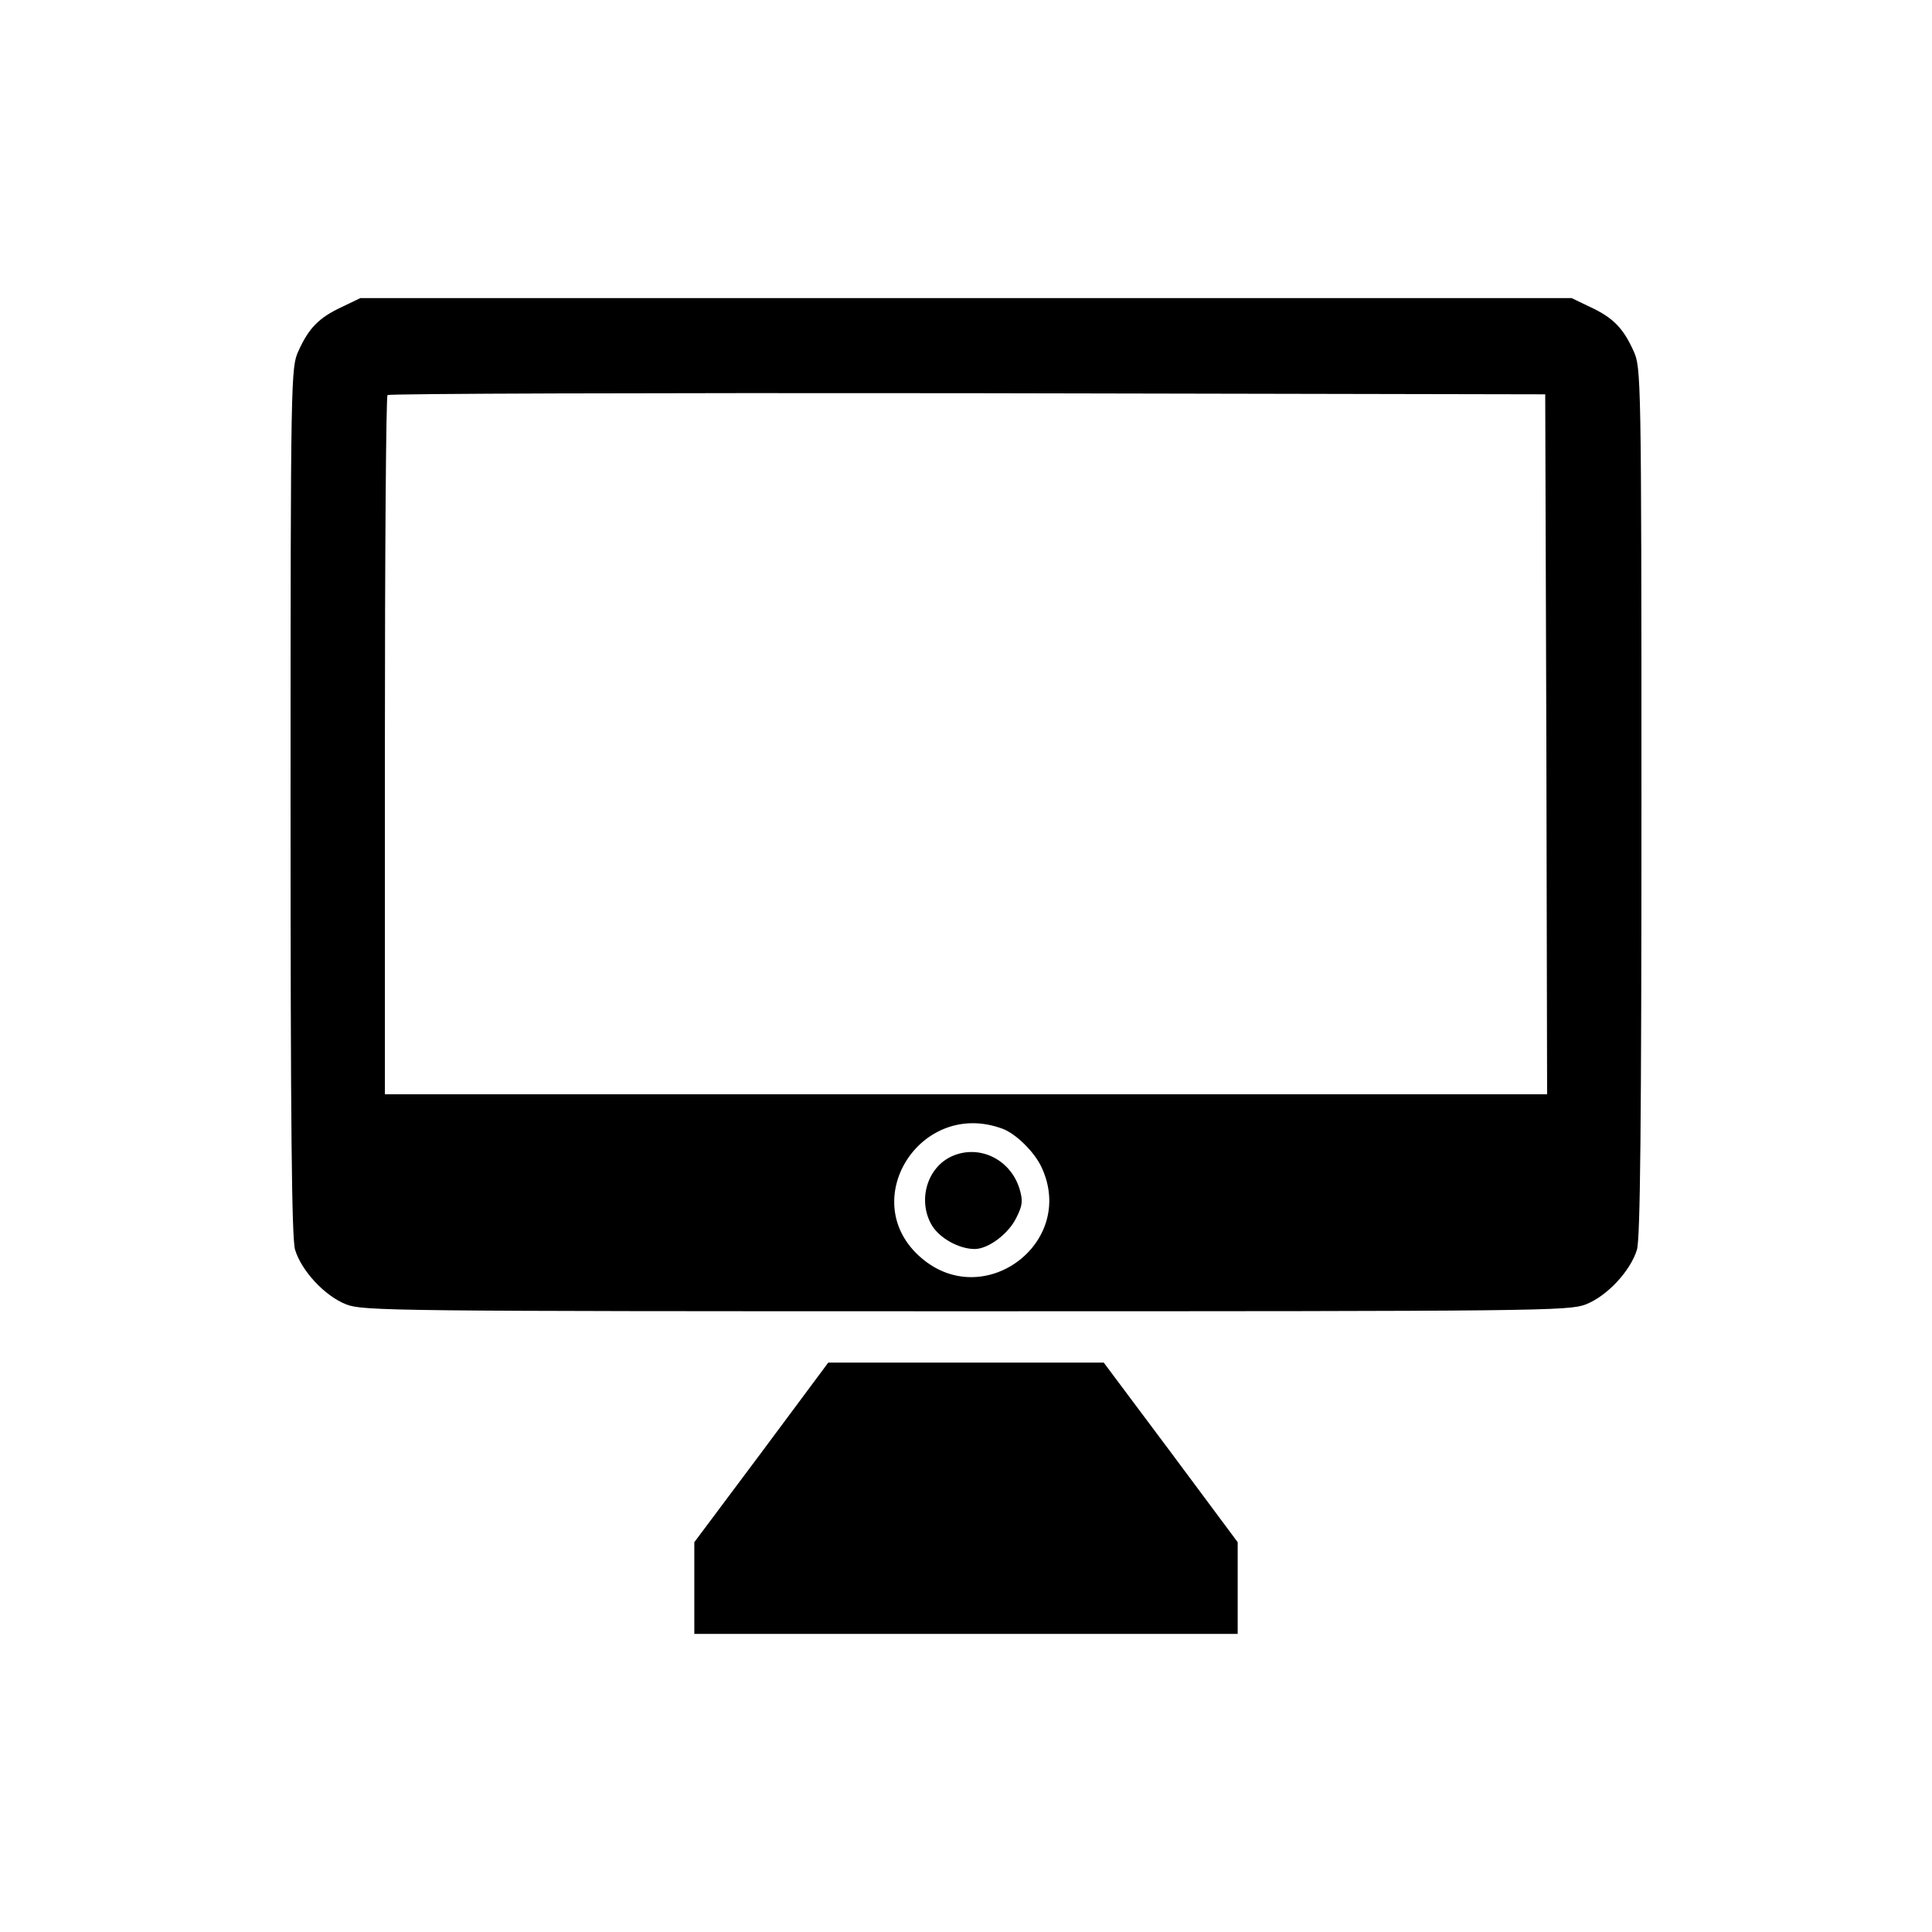
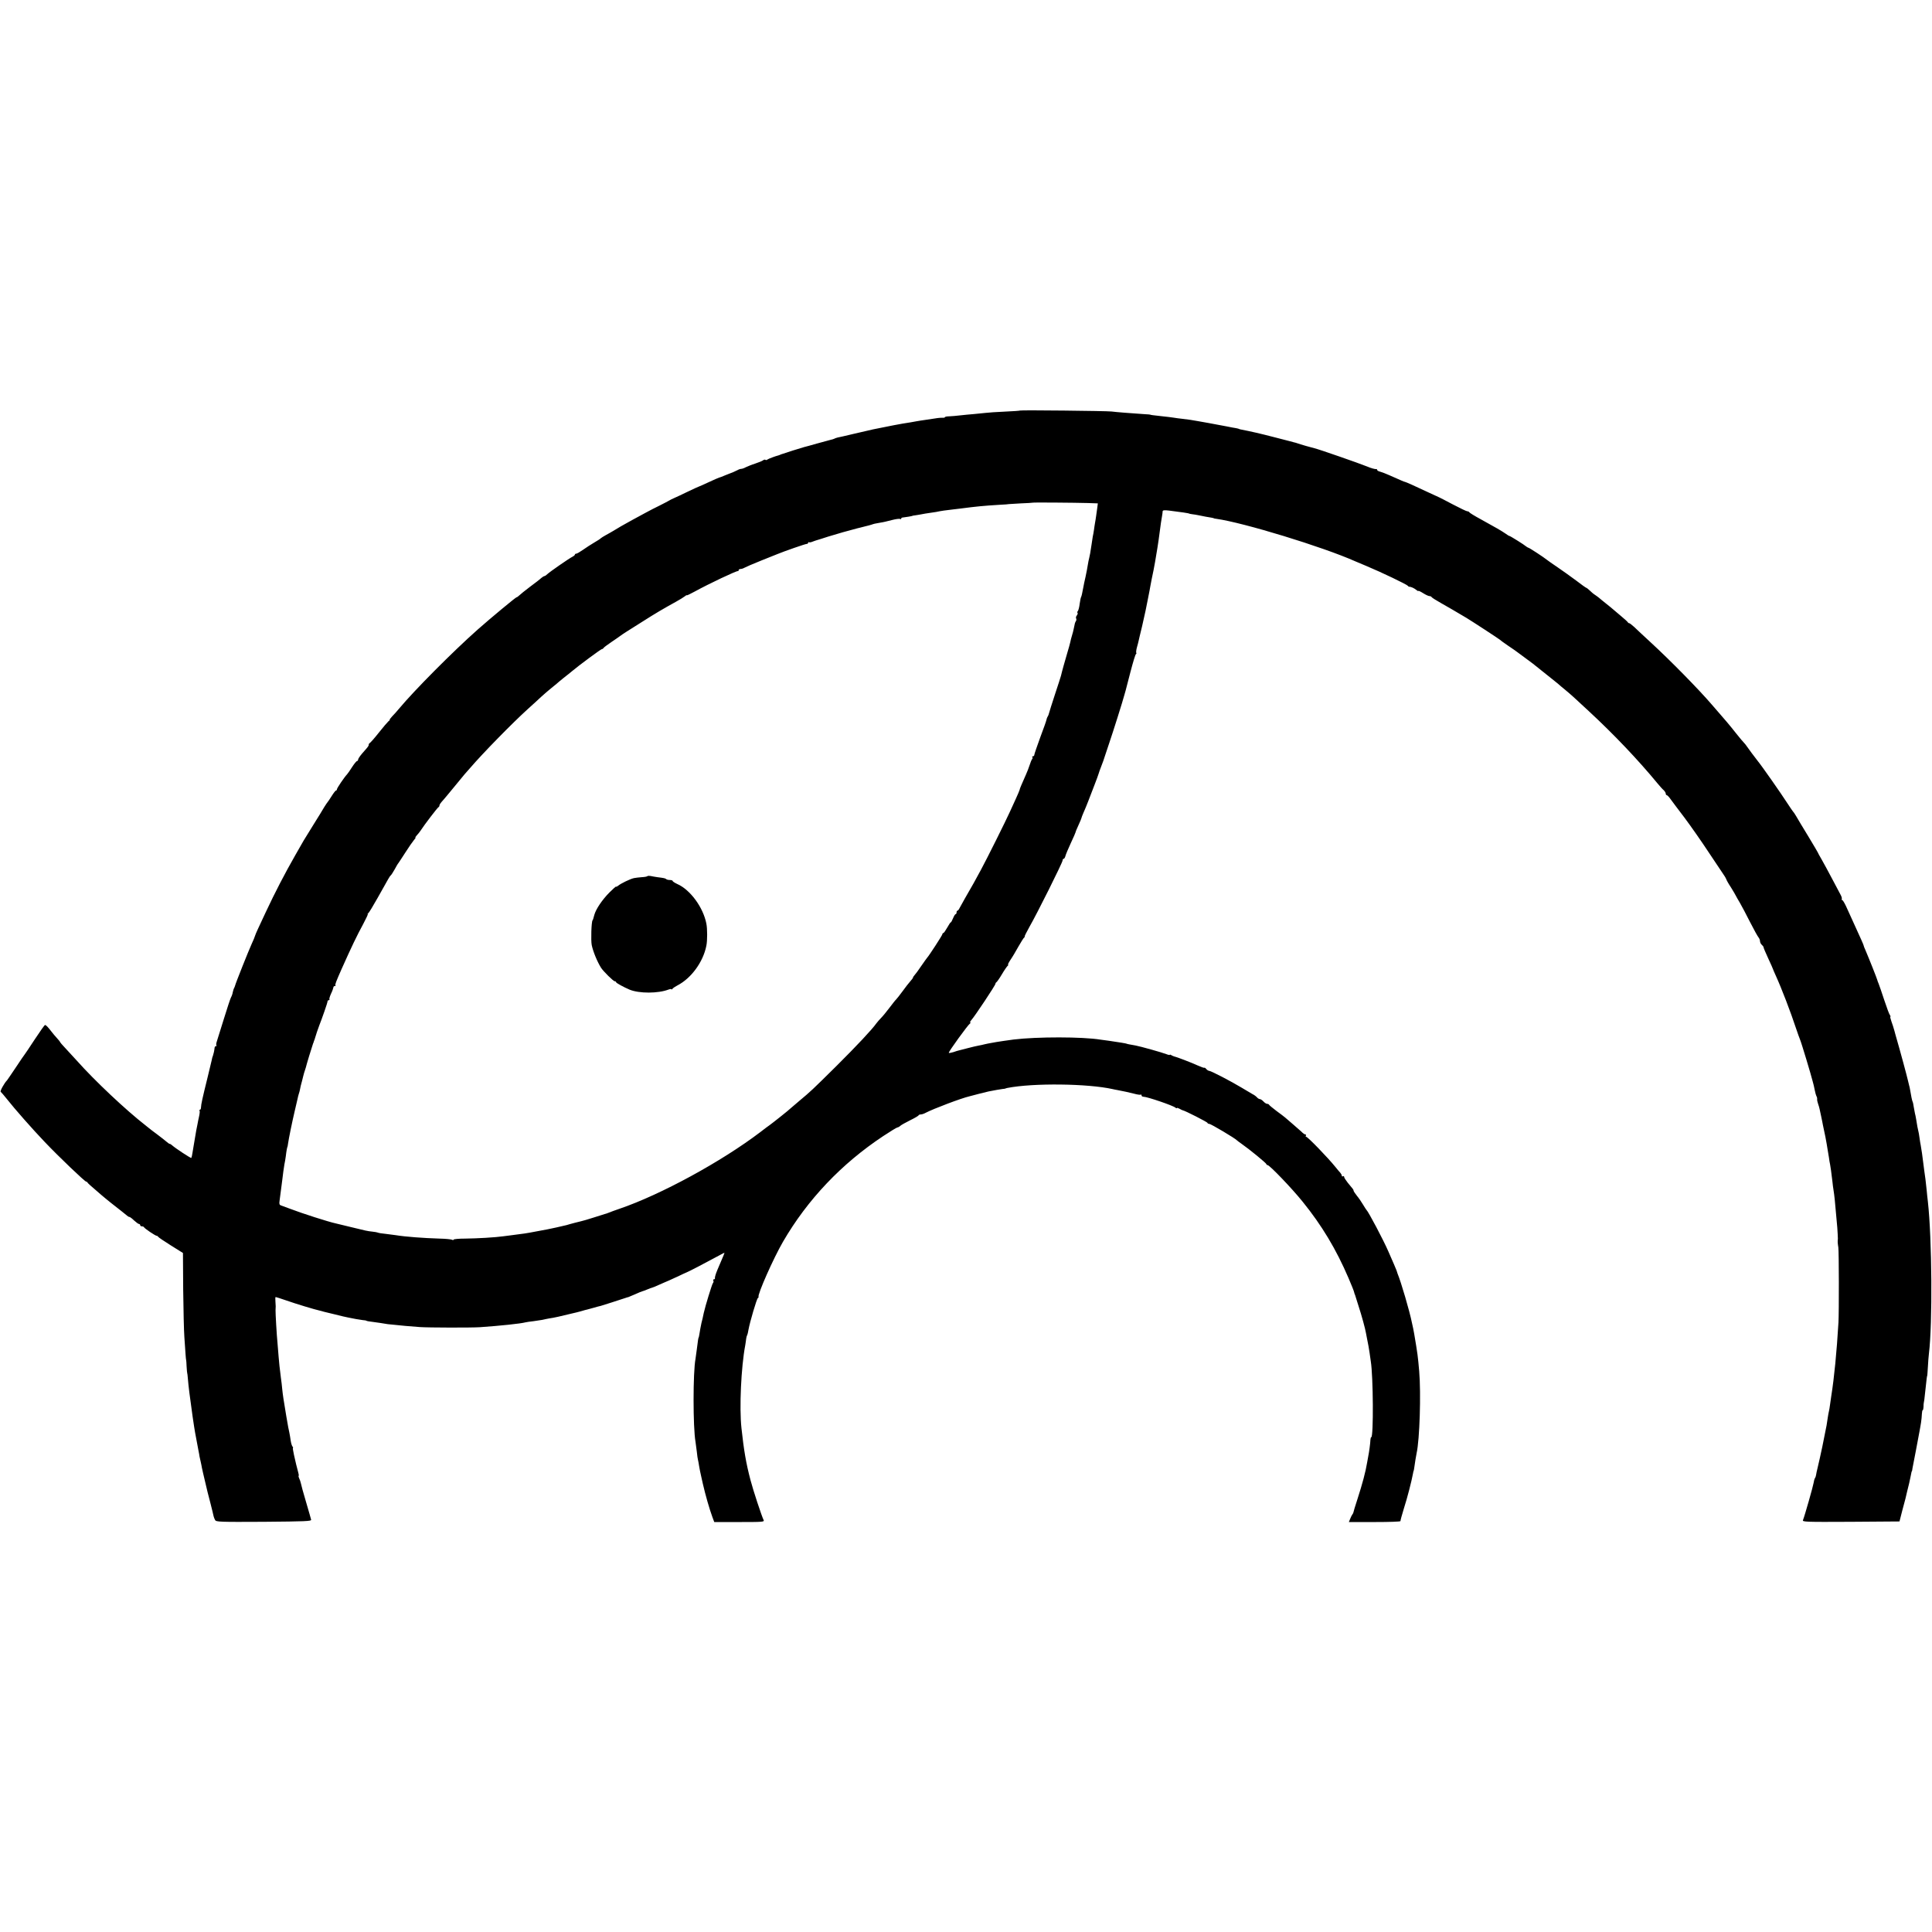
- <svg xmlns="http://www.w3.org/2000/svg" version="1.0" width="512pt" height="512pt" viewBox="0 0 512 512" preserveAspectRatio="xMidYMid meet">
-   <g transform="translate(0,512) scale(0.1,-0.1)" fill="#000000" stroke="none">
-     <path d="M905 4306 c-60 -28 -87 -56 -114 -116 -20 -44 -21 -59 -21 -1194 0 -852 3 -1159 12 -1188 17 -56 79 -123 136 -145 45 -17 122 -18 1642 -18 1520 0 1597 1 1642 18 57 22 119 89 136 145 9 29 12 336 12 1188 0 1135 -1 1150 -21 1194 -27 60 -54 88 -114 116 l-50 24 -1605 0 -1605 0 -50 -24z m3193 -1158 l2 -928 -1540 0 -1540 0 0 923 c0 508 3 927 7 930 3 4 695 6 1537 5 l1531 -3 3 -927z m-1442 -1019 c36 -13 86 -62 105 -104 91 -199 -153 -381 -319 -239 -175 149 -4 423 214 343z" />
-     <path d="M2523 2056 c-67 -30 -92 -119 -53 -184 21 -34 72 -62 113 -62 36 0 90 40 111 84 16 32 17 44 8 75 -24 79 -107 119 -179 87z" />
-     <path d="M2018 1271 l-178 -238 0 -121 0 -122 720 0 720 0 0 122 0 121 -177 238 -178 238 -365 0 -365 0 -177 -238z" />
+ <svg xmlns="http://www.w3.org/2000/svg" version="1.0" width="1640pt" height="1640pt" viewBox="0 0 1640 1640" preserveAspectRatio="xMidYMid meet">
+   <g transform="translate(0,1640) scale(0.1,-0.1)" fill="#000000" stroke="none">
+     <path d="M8658 12915 c-2 -2 -59 -6 -128 -9 -69 -3 -143 -8 -165 -11 -22 -2 -67 -7 -100 -10 -33 -2 -85 -8 -115 -11 -30 -4 -72 -7 -92 -8 -21 0 -38 -4 -38 -8 0 -3 -7 -5 -15 -4 -9 1 -39 -1 -68 -6 -29 -4 -68 -10 -87 -13 -19 -2 -51 -8 -70 -11 -19 -4 -42 -8 -50 -9 -36 -5 -99 -16 -145 -25 -27 -6 -61 -12 -75 -15 -20 -4 -51 -10 -100 -20 -20 -4 -88 -20 -160 -37 -93 -22 -110 -26 -140 -32 -11 -3 -24 -7 -28 -10 -5 -3 -19 -7 -33 -10 -13 -3 -64 -17 -114 -31 -49 -14 -99 -28 -109 -30 -20 -5 -169 -52 -196 -62 -8 -4 -17 -7 -20 -8 -28 -7 -87 -29 -96 -36 -6 -5 -14 -6 -17 -2 -4 3 -12 1 -19 -4 -7 -6 -37 -18 -67 -28 -29 -9 -65 -24 -80 -31 -14 -8 -32 -14 -39 -14 -7 0 -20 -4 -30 -10 -14 -8 -58 -27 -82 -35 -3 -1 -18 -7 -35 -14 -16 -7 -34 -14 -40 -15 -5 -1 -46 -19 -89 -39 -43 -20 -81 -37 -83 -37 -2 0 -46 -20 -96 -44 -51 -25 -103 -49 -117 -55 -14 -6 -32 -15 -40 -20 -8 -5 -44 -24 -80 -42 -36 -17 -87 -44 -115 -59 -27 -15 -81 -44 -120 -65 -70 -38 -123 -69 -160 -92 -11 -7 -38 -22 -60 -34 -22 -12 -42 -25 -45 -28 -3 -4 -27 -20 -55 -36 -27 -16 -71 -44 -96 -62 -26 -18 -51 -33 -58 -33 -6 0 -11 -3 -11 -8 0 -4 -9 -12 -19 -17 -32 -16 -194 -129 -213 -147 -10 -10 -22 -18 -26 -18 -5 0 -17 -8 -28 -17 -10 -10 -53 -43 -95 -74 -41 -31 -82 -64 -91 -73 -9 -9 -19 -16 -23 -16 -7 0 -218 -175 -330 -274 -213 -189 -537 -515 -668 -672 -17 -21 -44 -51 -59 -66 -14 -16 -24 -28 -20 -28 3 0 -1 -6 -10 -12 -8 -7 -46 -51 -83 -98 -37 -47 -72 -86 -77 -88 -4 -2 -8 -8 -8 -13 0 -11 -2 -14 -55 -74 -19 -22 -35 -46 -35 -52 0 -7 -4 -13 -9 -13 -5 0 -24 -23 -42 -51 -18 -28 -37 -56 -43 -62 -23 -24 -86 -117 -86 -127 0 -6 -3 -10 -7 -10 -5 0 -21 -21 -38 -48 -16 -26 -32 -49 -35 -52 -3 -3 -15 -21 -27 -40 -11 -19 -52 -87 -92 -150 -92 -148 -80 -128 -152 -255 -93 -163 -173 -317 -254 -490 -20 -44 -49 -105 -63 -135 -14 -30 -27 -60 -28 -66 -1 -6 -13 -35 -27 -65 -27 -59 -138 -338 -141 -354 -1 -5 -5 -15 -8 -21 -4 -6 -9 -22 -12 -36 -2 -14 -9 -34 -15 -44 -6 -11 -33 -93 -61 -184 -28 -91 -55 -177 -60 -192 -5 -14 -6 -29 -3 -32 4 -3 2 -6 -4 -6 -5 0 -10 -6 -11 -12 -3 -28 -9 -54 -14 -68 -4 -8 -9 -26 -11 -40 -3 -14 -19 -81 -36 -150 -43 -174 -54 -223 -55 -252 0 -10 -4 -18 -9 -18 -4 0 -6 -4 -3 -8 3 -4 1 -26 -4 -48 -5 -21 -11 -52 -14 -69 -3 -16 -8 -39 -10 -50 -2 -11 -7 -40 -11 -65 -4 -25 -9 -54 -11 -65 -2 -10 -6 -37 -10 -60 -3 -22 -8 -42 -10 -44 -4 -5 -138 84 -162 106 -7 7 -17 13 -21 13 -4 0 -16 8 -27 18 -10 9 -46 37 -79 62 -33 24 -65 49 -72 55 -7 5 -18 15 -25 20 -171 133 -434 381 -588 554 -36 40 -82 90 -103 112 -20 21 -37 41 -37 43 0 3 -11 17 -25 32 -14 15 -36 41 -48 57 -31 40 -47 57 -55 56 -4 0 -43 -55 -87 -122 -44 -67 -82 -124 -85 -127 -3 -3 -37 -52 -75 -110 -39 -58 -72 -107 -75 -110 -23 -23 -62 -93 -54 -98 5 -4 27 -29 49 -57 70 -89 221 -260 326 -370 120 -126 339 -335 350 -335 4 0 9 -3 11 -7 3 -7 21 -23 114 -103 38 -33 133 -109 174 -140 18 -14 39 -31 46 -37 7 -7 17 -13 22 -13 5 0 23 -13 40 -30 18 -16 36 -30 42 -30 5 0 10 -4 10 -10 0 -5 6 -10 14 -10 8 0 16 -3 18 -7 4 -11 97 -73 107 -73 5 0 11 -4 13 -8 2 -5 50 -37 107 -73 l104 -65 2 -310 c2 -170 6 -352 10 -404 3 -52 8 -117 10 -145 2 -27 4 -50 5 -50 1 0 3 -25 4 -55 2 -30 4 -55 5 -55 1 0 4 -22 6 -50 6 -71 14 -134 40 -320 9 -60 18 -121 21 -135 3 -14 9 -47 14 -75 5 -27 12 -63 15 -80 3 -16 8 -39 9 -50 2 -11 7 -31 10 -45 3 -14 8 -36 10 -50 3 -14 7 -34 10 -45 3 -11 12 -49 20 -85 8 -36 26 -110 41 -165 14 -55 27 -107 28 -115 2 -8 7 -23 13 -33 9 -16 37 -17 414 -15 354 3 405 5 401 18 -2 8 -21 76 -43 150 -22 74 -42 146 -44 159 -3 13 -9 32 -14 41 -5 10 -7 19 -5 22 3 2 0 20 -6 39 -5 19 -12 45 -15 58 -3 13 -11 50 -19 83 -7 32 -11 58 -8 58 3 0 1 6 -5 12 -5 7 -12 31 -15 53 -3 22 -8 51 -11 65 -6 26 -10 46 -26 140 -24 144 -29 176 -35 235 -2 22 -6 60 -10 85 -11 85 -16 133 -20 184 -2 28 -6 78 -9 111 -7 67 -18 263 -17 283 2 25 2 38 -1 75 -2 20 -1 37 2 37 3 0 44 -13 90 -29 82 -29 245 -78 283 -86 10 -2 27 -7 37 -10 10 -3 27 -7 37 -9 10 -2 36 -9 58 -14 22 -6 51 -13 65 -16 14 -3 35 -7 46 -10 36 -8 98 -19 124 -22 14 -1 26 -3 28 -4 4 -4 14 -6 77 -14 32 -4 68 -10 80 -12 11 -3 40 -6 65 -8 25 -3 74 -7 110 -11 36 -3 92 -8 125 -10 70 -5 437 -6 510 -1 172 12 344 30 385 41 8 2 39 7 69 10 30 4 62 9 73 11 10 2 26 6 37 8 10 2 36 7 57 10 21 4 64 13 94 21 31 8 65 16 76 18 10 2 39 9 64 16 25 8 50 14 55 15 6 2 30 8 55 15 25 7 52 15 60 16 12 3 158 50 218 70 7 3 13 4 15 4 1 0 27 11 57 24 30 14 58 25 63 26 4 0 23 8 43 16 20 8 38 15 41 15 2 0 25 9 51 21 26 11 67 30 92 40 25 11 63 29 85 39 22 11 51 24 65 30 23 9 158 80 273 142 26 15 47 25 47 23 0 -3 -11 -28 -23 -57 -27 -61 -51 -120 -53 -130 -1 -5 -3 -11 -4 -15 -1 -5 -2 -11 -1 -15 0 -5 -4 -8 -10 -8 -5 0 -7 -5 -4 -10 4 -6 2 -16 -4 -23 -8 -11 -64 -193 -77 -252 -6 -29 -13 -62 -20 -87 -6 -28 -13 -65 -18 -98 -2 -14 -5 -25 -6 -25 -2 0 -6 -25 -15 -99 -4 -33 -9 -69 -11 -80 -22 -113 -22 -583 0 -706 2 -14 7 -51 11 -83 3 -32 8 -64 10 -70 2 -7 6 -29 9 -49 3 -21 11 -59 17 -85 6 -27 12 -55 14 -63 23 -101 57 -219 82 -287 l16 -43 214 0 c200 0 213 1 205 17 -16 32 -90 256 -111 338 -38 143 -57 256 -77 442 -19 172 -3 519 32 703 3 19 7 44 8 56 1 11 5 24 8 30 3 5 9 27 12 49 12 65 69 259 79 266 5 3 8 8 6 10 -11 18 126 328 208 469 208 358 497 662 850 896 62 41 116 74 122 74 5 0 16 6 23 13 7 7 45 28 83 47 39 19 72 38 73 43 2 4 10 7 19 7 8 0 27 6 41 14 65 34 302 124 372 140 8 2 44 12 80 21 36 9 72 18 81 20 49 10 97 18 119 21 14 1 25 3 25 4 0 1 8 3 17 5 222 43 682 37 893 -10 6 -2 24 -5 40 -8 61 -12 91 -18 142 -31 28 -8 54 -11 57 -8 3 3 6 0 6 -6 0 -7 8 -12 18 -12 30 0 248 -74 269 -92 7 -6 13 -7 13 -4 0 4 10 1 23 -6 12 -7 24 -13 27 -13 17 -2 210 -100 210 -107 0 -4 7 -8 15 -8 13 0 222 -124 235 -140 3 -3 21 -17 40 -30 65 -45 210 -164 210 -172 0 -4 5 -8 10 -8 17 0 207 -198 297 -310 163 -201 285 -404 390 -649 25 -58 47 -113 48 -121 2 -8 4 -16 5 -17 2 -2 3 -6 4 -10 1 -5 14 -44 28 -89 27 -82 57 -193 63 -229 2 -11 6 -32 9 -47 11 -52 16 -83 22 -123 3 -22 7 -53 10 -70 21 -127 24 -645 4 -645 -4 0 -6 -10 -7 -22 -1 -30 -11 -105 -19 -143 -3 -16 -7 -39 -9 -50 -13 -79 -40 -180 -82 -310 -20 -60 -35 -112 -35 -115 0 -3 -4 -10 -8 -15 -5 -6 -13 -23 -19 -38 l-11 -27 220 0 c121 0 219 3 218 8 -1 4 12 52 29 107 29 90 65 230 77 295 2 14 5 25 6 25 1 0 3 12 5 26 6 43 15 100 20 123 26 115 38 507 22 696 -11 127 -13 143 -42 315 -2 11 -6 32 -9 48 -3 15 -8 37 -11 50 -19 96 -92 345 -122 417 -3 8 -7 20 -8 25 -2 6 -12 30 -23 55 -11 25 -33 74 -48 110 -41 94 -168 335 -185 350 -3 3 -16 23 -29 45 -13 22 -36 56 -52 75 -15 19 -28 38 -28 43 0 8 -3 12 -50 68 -16 20 -30 42 -30 48 0 7 -4 9 -10 6 -5 -3 -10 -1 -10 5 0 6 -6 17 -12 24 -7 7 -26 30 -43 51 -62 77 -234 255 -247 255 -5 0 -6 5 -3 10 3 6 2 10 -4 10 -6 0 -21 10 -33 23 -13 12 -46 41 -73 64 -28 24 -57 49 -65 56 -8 7 -42 33 -75 57 -33 25 -61 48 -63 53 -2 4 -9 7 -16 7 -7 0 -21 9 -31 20 -10 11 -24 20 -30 20 -7 0 -18 7 -25 15 -7 8 -24 21 -39 28 -14 8 -55 32 -91 54 -86 52 -260 143 -276 143 -6 0 -17 7 -24 15 -7 9 -15 14 -17 11 -3 -2 -28 7 -57 20 -50 23 -180 73 -201 77 -5 2 -16 6 -22 10 -7 5 -13 6 -13 3 0 -3 -12 -1 -27 5 -38 15 -220 66 -263 74 -19 3 -44 8 -55 10 -11 2 -20 4 -20 5 0 2 -73 14 -150 25 -27 3 -61 8 -74 10 -153 25 -538 25 -736 1 -60 -8 -121 -17 -145 -21 -14 -2 -36 -6 -50 -9 -14 -2 -36 -7 -50 -10 -14 -4 -38 -9 -55 -12 -16 -3 -55 -12 -85 -20 -30 -8 -64 -17 -74 -19 -10 -2 -34 -9 -53 -16 -19 -6 -37 -9 -39 -6 -6 5 162 237 180 249 6 4 7 8 2 8 -5 0 0 10 11 23 28 31 203 294 203 306 0 5 4 11 8 13 4 2 26 32 47 68 21 36 44 68 49 72 6 4 7 8 3 8 -4 0 5 19 21 43 16 23 46 74 67 112 22 39 44 73 49 77 6 4 8 8 4 8 -3 0 15 37 41 83 64 111 281 546 281 563 0 8 4 14 9 14 5 0 12 11 15 24 3 13 24 62 46 110 22 47 40 88 40 91 0 4 11 31 25 61 14 30 25 57 25 60 0 3 8 24 18 47 11 23 28 67 40 97 11 30 35 91 52 135 17 44 33 87 35 95 2 8 13 40 25 70 12 30 23 62 25 70 2 8 20 62 40 120 31 90 116 359 130 413 3 9 7 25 10 35 2 9 21 82 42 162 21 80 41 147 46 148 4 2 5 7 2 11 -2 4 0 25 6 46 6 20 12 45 14 54 2 9 15 66 30 126 14 61 27 119 29 130 2 11 11 58 21 105 9 47 19 94 20 105 7 37 15 80 27 135 6 30 12 62 13 70 2 13 12 75 20 120 4 20 16 109 20 140 4 34 15 111 20 135 2 11 4 26 4 34 1 10 13 12 54 7 98 -12 172 -23 172 -26 0 -1 11 -3 25 -5 14 -1 39 -6 55 -9 17 -4 44 -9 60 -12 40 -6 70 -12 70 -14 0 -1 9 -3 20 -4 230 -32 904 -238 1180 -361 17 -7 59 -25 95 -40 127 -53 342 -156 351 -168 3 -5 9 -8 13 -8 12 1 41 -12 59 -27 9 -8 17 -12 17 -8 0 3 18 -5 40 -19 22 -14 46 -25 54 -25 8 0 16 -4 18 -8 2 -5 37 -27 78 -50 68 -38 123 -71 218 -127 48 -29 276 -178 282 -184 3 -4 34 -26 70 -51 36 -24 70 -48 75 -52 6 -4 35 -26 65 -48 57 -41 85 -63 149 -115 21 -16 54 -43 75 -60 21 -16 48 -38 60 -48 11 -11 41 -35 65 -55 50 -42 64 -54 197 -178 212 -196 421 -416 584 -614 19 -23 43 -50 53 -58 9 -9 17 -22 17 -29 0 -7 4 -13 9 -13 4 0 19 -15 32 -34 13 -18 66 -89 118 -157 51 -68 147 -205 212 -304 66 -99 123 -184 127 -190 4 -5 11 -18 15 -27 3 -10 21 -42 40 -70 18 -29 36 -60 40 -68 4 -8 20 -37 37 -65 16 -27 55 -102 87 -165 32 -63 64 -120 71 -128 6 -7 12 -22 12 -31 0 -10 7 -24 15 -31 8 -7 15 -16 15 -21 0 -5 18 -48 40 -95 22 -47 40 -88 40 -90 0 -2 11 -27 24 -56 48 -105 126 -308 172 -448 14 -41 29 -84 34 -95 9 -18 95 -304 106 -350 3 -11 6 -24 8 -30 2 -5 6 -28 11 -50 4 -22 11 -44 14 -50 4 -5 7 -17 6 -25 -1 -8 3 -26 8 -40 5 -14 11 -34 13 -45 2 -11 8 -40 14 -65 5 -25 12 -56 14 -70 5 -23 7 -36 21 -100 3 -14 8 -41 11 -60 3 -19 7 -44 9 -55 2 -11 6 -38 10 -60 3 -22 7 -49 10 -60 4 -19 10 -64 20 -147 2 -21 6 -53 9 -70 6 -34 15 -118 21 -197 2 -25 7 -80 11 -121 3 -41 5 -84 5 -95 -3 -27 -2 -35 4 -75 5 -39 6 -541 1 -635 -15 -254 -36 -468 -61 -625 -2 -14 -7 -45 -10 -70 -3 -25 -8 -52 -10 -60 -2 -8 -7 -33 -10 -55 -3 -23 -8 -52 -10 -65 -3 -14 -8 -38 -11 -55 -3 -16 -14 -73 -25 -125 -22 -101 -21 -99 -39 -175 -7 -27 -13 -57 -14 -65 -1 -9 -5 -21 -10 -28 -4 -7 -9 -25 -11 -40 -4 -27 -76 -281 -90 -315 -7 -16 15 -17 406 -15 l413 3 23 90 c13 50 26 97 28 105 2 8 8 35 14 60 16 63 20 80 28 120 9 47 10 50 13 53 1 1 3 11 4 22 2 11 15 79 29 150 14 72 28 146 31 165 4 19 9 53 13 75 3 22 7 55 7 72 1 18 4 33 7 33 4 0 6 12 7 28 0 15 1 29 2 32 1 3 3 16 5 30 1 14 6 54 10 90 4 36 9 76 10 90 2 14 4 25 5 25 0 0 3 32 5 71 2 39 6 91 9 115 31 252 26 976 -9 1289 -4 30 -8 73 -10 95 -7 68 -14 128 -21 170 -3 22 -7 54 -9 70 -4 38 -15 113 -21 145 -3 14 -7 39 -9 55 -3 28 -8 52 -19 101 -2 12 -7 39 -10 60 -4 22 -8 46 -11 54 -2 8 -6 32 -10 54 -3 21 -7 41 -10 45 -4 8 -13 50 -20 95 -2 15 -7 36 -10 46 -3 10 -7 27 -9 37 -7 33 -66 252 -107 393 -5 19 -11 42 -14 50 -2 8 -10 34 -19 58 -8 23 -13 42 -9 42 3 0 1 6 -4 13 -6 6 -27 64 -48 127 -21 63 -42 126 -48 140 -6 14 -11 27 -11 30 -3 13 -67 175 -102 257 -8 17 -14 33 -14 36 0 5 -18 46 -94 212 -18 39 -43 94 -56 123 -13 28 -28 52 -32 52 -5 0 -7 4 -4 8 3 5 -1 19 -8 33 -7 13 -39 74 -71 134 -32 61 -73 136 -91 168 -19 32 -34 60 -34 62 0 1 -36 63 -81 137 -45 73 -90 149 -101 168 -11 19 -23 37 -27 40 -3 3 -26 37 -51 75 -48 75 -215 314 -249 355 -26 33 -83 109 -96 129 -5 8 -15 20 -21 26 -6 5 -34 39 -63 75 -54 69 -113 138 -146 175 -11 13 -40 46 -65 75 -109 127 -351 374 -521 530 -57 52 -118 110 -137 128 -19 17 -38 32 -42 32 -5 0 -10 3 -12 8 -2 4 -30 30 -63 57 -33 28 -62 52 -65 55 -3 3 -27 23 -55 45 -27 22 -55 44 -61 50 -6 5 -22 17 -34 25 -13 8 -33 25 -46 38 -13 12 -25 22 -28 22 -3 0 -43 28 -88 63 -46 34 -117 85 -157 112 -41 28 -82 56 -90 63 -24 20 -149 102 -156 102 -3 0 -11 5 -18 10 -18 16 -137 90 -143 90 -3 0 -18 8 -32 19 -33 23 -88 55 -212 123 -52 28 -96 55 -98 60 -2 4 -10 8 -17 8 -7 0 -63 27 -124 59 -62 33 -113 59 -114 59 -1 0 -40 18 -87 40 -110 52 -199 92 -205 92 -5 0 -23 8 -136 58 -26 12 -59 24 -73 28 -14 3 -26 10 -26 15 0 5 -3 8 -7 7 -9 -2 -46 8 -78 22 -69 28 -411 147 -447 155 -19 4 -124 34 -148 43 -8 3 -19 6 -25 7 -5 2 -80 21 -165 43 -132 34 -189 47 -290 67 -8 2 -15 4 -15 5 0 1 -11 3 -25 6 -14 2 -47 8 -75 14 -27 5 -61 12 -75 14 -14 3 -50 9 -80 15 -30 5 -71 13 -90 16 -19 3 -48 8 -65 11 -16 2 -48 6 -70 9 -22 2 -56 7 -75 10 -19 3 -60 8 -90 11 -83 9 -105 12 -105 14 0 1 -20 3 -45 4 -120 8 -249 18 -285 23 -44 5 -772 13 -777 8z m574 -785 l87 -3 -4 -33 c-3 -19 -7 -51 -10 -71 -3 -21 -7 -49 -10 -63 -2 -14 -7 -41 -9 -60 -3 -19 -7 -44 -10 -55 -2 -11 -6 -41 -10 -66 -9 -63 -16 -101 -21 -119 -3 -8 -7 -33 -11 -55 -3 -22 -12 -67 -19 -100 -8 -33 -16 -73 -19 -90 -10 -55 -15 -75 -19 -83 -3 -4 -8 -29 -12 -57 -3 -27 -10 -54 -15 -61 -6 -6 -7 -14 -3 -17 3 -4 0 -13 -6 -21 -7 -8 -10 -20 -6 -26 3 -5 3 -16 -2 -22 -8 -14 -9 -16 -18 -63 -3 -16 -10 -44 -16 -62 -5 -17 -12 -42 -14 -55 -3 -13 -14 -54 -26 -93 -21 -72 -42 -145 -53 -192 -3 -10 -25 -81 -51 -158 -25 -77 -48 -148 -50 -158 -2 -9 -7 -23 -12 -30 -4 -6 -9 -19 -10 -27 -1 -8 -25 -76 -53 -150 -27 -74 -50 -141 -50 -147 0 -7 -5 -13 -12 -13 -6 0 -8 -3 -5 -7 4 -3 3 -11 -2 -17 -5 -6 -14 -29 -21 -51 -7 -22 -21 -58 -31 -80 -38 -86 -53 -120 -54 -130 -1 -5 -16 -41 -34 -80 -18 -38 -40 -86 -48 -105 -35 -78 -196 -401 -247 -495 -53 -98 -66 -122 -135 -241 -18 -33 -39 -69 -45 -81 -6 -13 -14 -23 -18 -23 -5 0 -8 -7 -8 -15 0 -8 -4 -15 -8 -15 -5 0 -14 -16 -22 -35 -8 -19 -16 -35 -20 -35 -3 0 -16 -20 -30 -45 -14 -25 -28 -45 -32 -45 -5 0 -8 -4 -8 -9 0 -9 -116 -187 -130 -201 -3 -3 -25 -34 -50 -70 -24 -36 -50 -71 -57 -78 -7 -7 -13 -17 -13 -20 0 -4 -10 -18 -23 -32 -13 -14 -42 -52 -66 -85 -24 -33 -49 -64 -55 -70 -6 -5 -31 -37 -56 -70 -25 -33 -56 -71 -70 -85 -14 -14 -32 -35 -41 -47 -35 -50 -164 -188 -339 -362 -208 -206 -218 -215 -315 -296 -38 -32 -72 -61 -75 -64 -7 -9 -152 -124 -176 -141 -12 -8 -48 -35 -80 -60 -329 -250 -844 -531 -1196 -651 -35 -12 -74 -26 -88 -32 -14 -6 -29 -11 -35 -12 -5 -2 -48 -15 -95 -30 -47 -15 -94 -29 -105 -31 -27 -7 -49 -12 -52 -13 -2 -1 -5 -1 -8 -2 -2 0 -19 -5 -37 -10 -18 -6 -42 -12 -53 -14 -11 -3 -40 -9 -65 -15 -53 -12 -80 -17 -178 -35 -66 -13 -107 -19 -197 -30 -16 -2 -48 -6 -70 -9 -69 -10 -226 -19 -327 -20 -54 0 -98 -4 -98 -9 0 -4 -5 -5 -12 -1 -6 4 -55 9 -107 10 -134 4 -294 16 -371 29 -14 2 -52 7 -85 11 -33 3 -63 8 -68 11 -4 2 -24 6 -45 8 -46 5 -53 7 -188 40 -60 14 -116 28 -124 30 -61 13 -289 86 -390 125 -30 11 -63 24 -73 27 -16 5 -18 13 -13 47 3 23 8 60 11 84 3 23 8 61 11 85 3 23 7 56 9 72 2 17 6 44 9 60 4 17 9 48 12 70 5 44 12 80 14 80 1 0 3 12 5 27 6 43 35 185 57 278 11 47 22 93 24 103 2 10 6 28 10 40 4 12 9 29 10 37 2 13 10 48 18 75 2 6 6 24 10 40 4 17 10 37 13 45 3 8 7 21 9 28 3 17 54 184 61 202 4 8 7 18 8 23 2 4 4 9 5 12 1 3 3 8 4 13 4 15 28 88 36 107 22 55 70 192 70 203 0 7 5 12 11 12 5 0 8 3 5 8 -2 4 4 25 14 47 11 22 19 46 20 53 0 6 5 12 12 12 6 0 9 3 6 6 -6 5 4 30 52 139 85 190 128 280 184 383 24 45 41 82 38 82 -4 0 -2 4 4 8 6 4 42 63 80 131 101 181 103 184 111 190 4 3 19 26 33 51 13 25 28 50 33 55 4 6 31 46 59 90 28 44 60 90 71 103 11 12 17 22 14 22 -4 0 1 8 10 18 10 10 25 29 33 41 33 51 144 196 152 199 4 2 8 8 8 13 0 9 8 21 37 53 7 8 45 53 84 101 39 48 82 100 94 114 13 14 33 37 45 51 108 126 358 381 489 500 40 36 92 83 115 105 24 22 61 54 81 70 21 17 43 35 49 40 6 6 34 29 61 51 28 21 59 47 70 56 54 46 246 188 254 188 5 0 11 4 13 8 2 5 32 28 68 52 36 24 70 48 75 52 6 5 30 21 55 37 25 16 83 53 130 82 121 77 176 109 288 171 31 17 65 38 75 46 9 8 17 12 17 9 0 -3 30 11 68 32 120 66 353 176 365 173 4 -1 7 2 7 8 0 5 7 10 15 10 8 0 23 4 33 10 20 10 62 29 147 63 33 13 69 28 80 32 11 5 22 9 25 10 3 1 16 6 30 12 58 24 236 86 248 86 6 0 12 4 12 9 0 5 3 7 8 5 4 -3 18 0 32 6 14 5 30 11 35 12 6 1 48 15 95 30 70 22 176 52 250 71 8 2 35 8 60 15 25 6 52 13 60 16 16 6 28 9 76 17 17 2 59 12 93 21 34 9 66 13 71 10 6 -3 10 -2 10 3 0 5 6 9 13 9 20 2 82 12 82 14 0 1 9 3 20 4 11 1 36 6 55 9 19 4 49 9 65 11 17 2 44 6 60 9 47 10 86 15 140 21 28 3 61 7 75 9 123 16 190 23 325 31 44 2 80 5 80 6 0 0 45 3 100 6 55 2 100 5 101 6 3 3 359 0 466 -3z" />
+     <path d="M5496 8963 c-3 -4 -25 -8 -49 -9 -23 -2 -53 -5 -66 -8 -32 -7 -112 -46 -133 -64 -10 -8 -18 -12 -18 -8 0 4 -26 -19 -58 -51 -60 -61 -113 -139 -127 -189 -5 -16 -9 -32 -10 -36 -2 -5 -4 -9 -5 -10 -10 -11 -15 -171 -7 -211 12 -56 46 -139 79 -192 20 -31 105 -115 117 -115 6 0 11 -3 11 -8 0 -6 65 -42 115 -63 81 -33 241 -33 330 1 14 5 25 6 25 2 0 -4 4 -2 8 4 4 6 23 19 42 29 117 60 219 199 246 337 9 43 9 144 0 188 -27 138 -137 288 -247 336 -21 10 -39 21 -39 26 0 4 -11 8 -23 8 -13 0 -27 3 -31 7 -7 7 -18 10 -76 17 -19 3 -45 7 -57 10 -11 2 -24 2 -27 -1z" />
  </g>
</svg>
